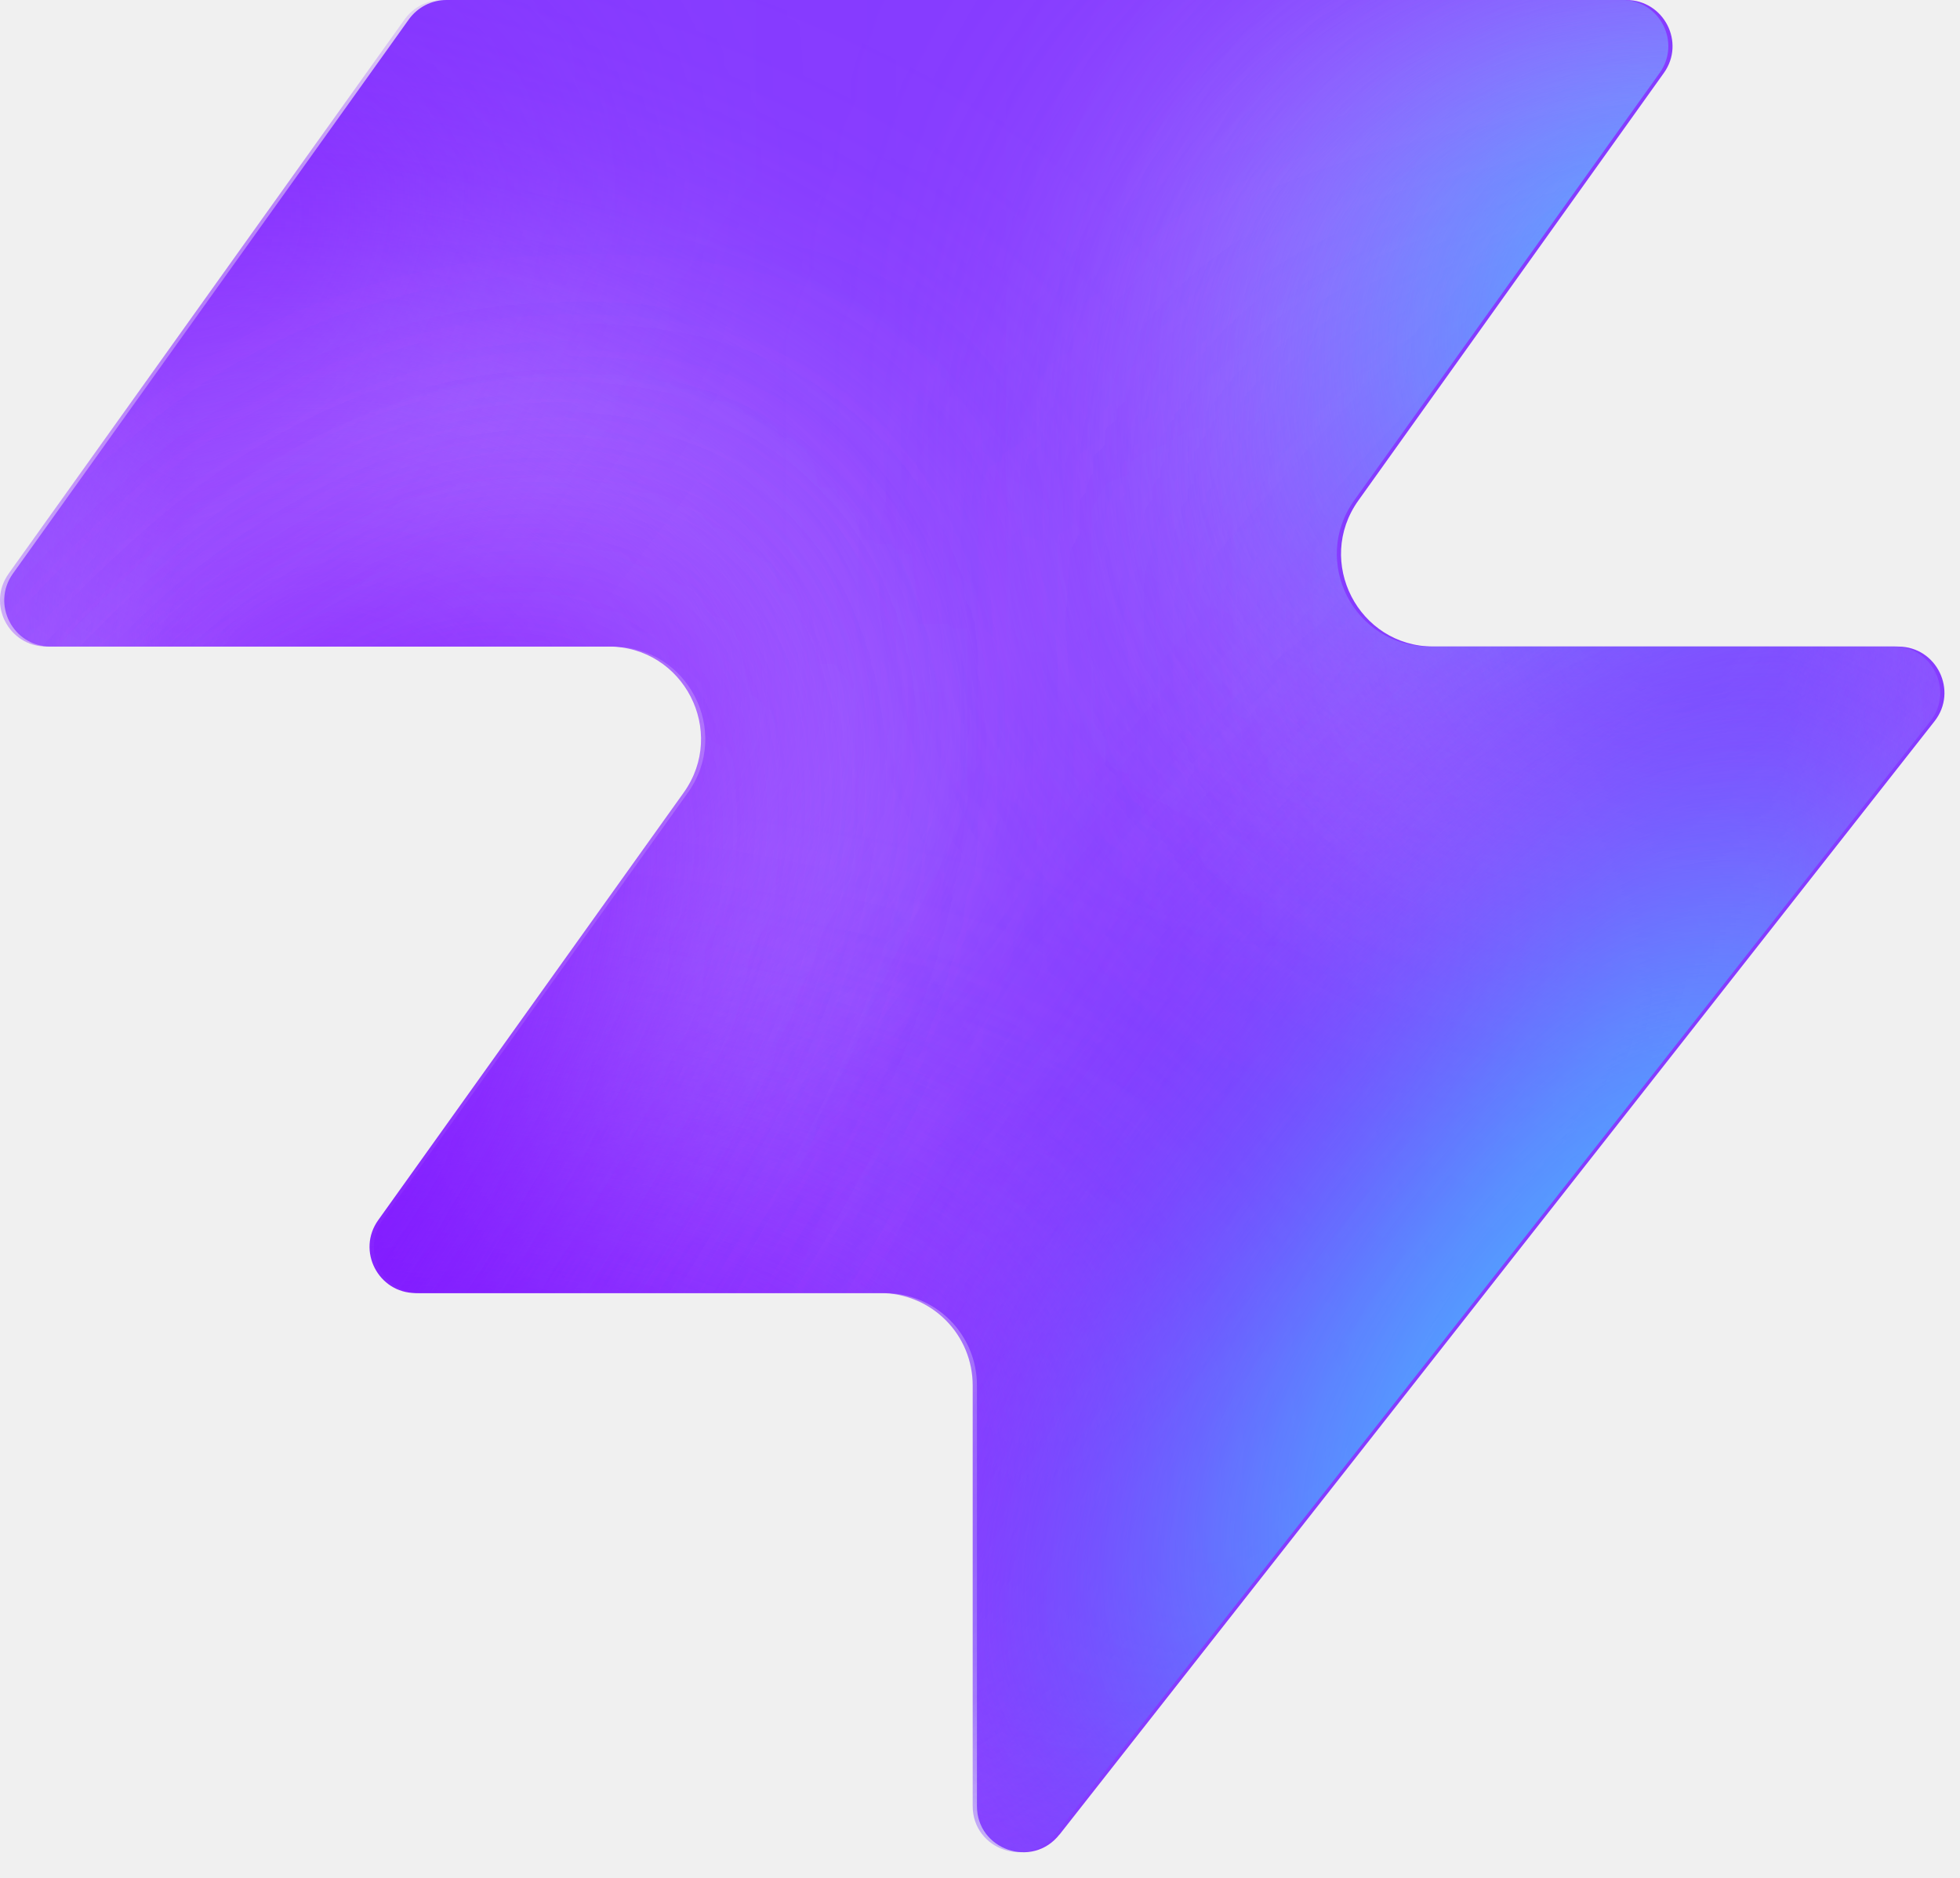
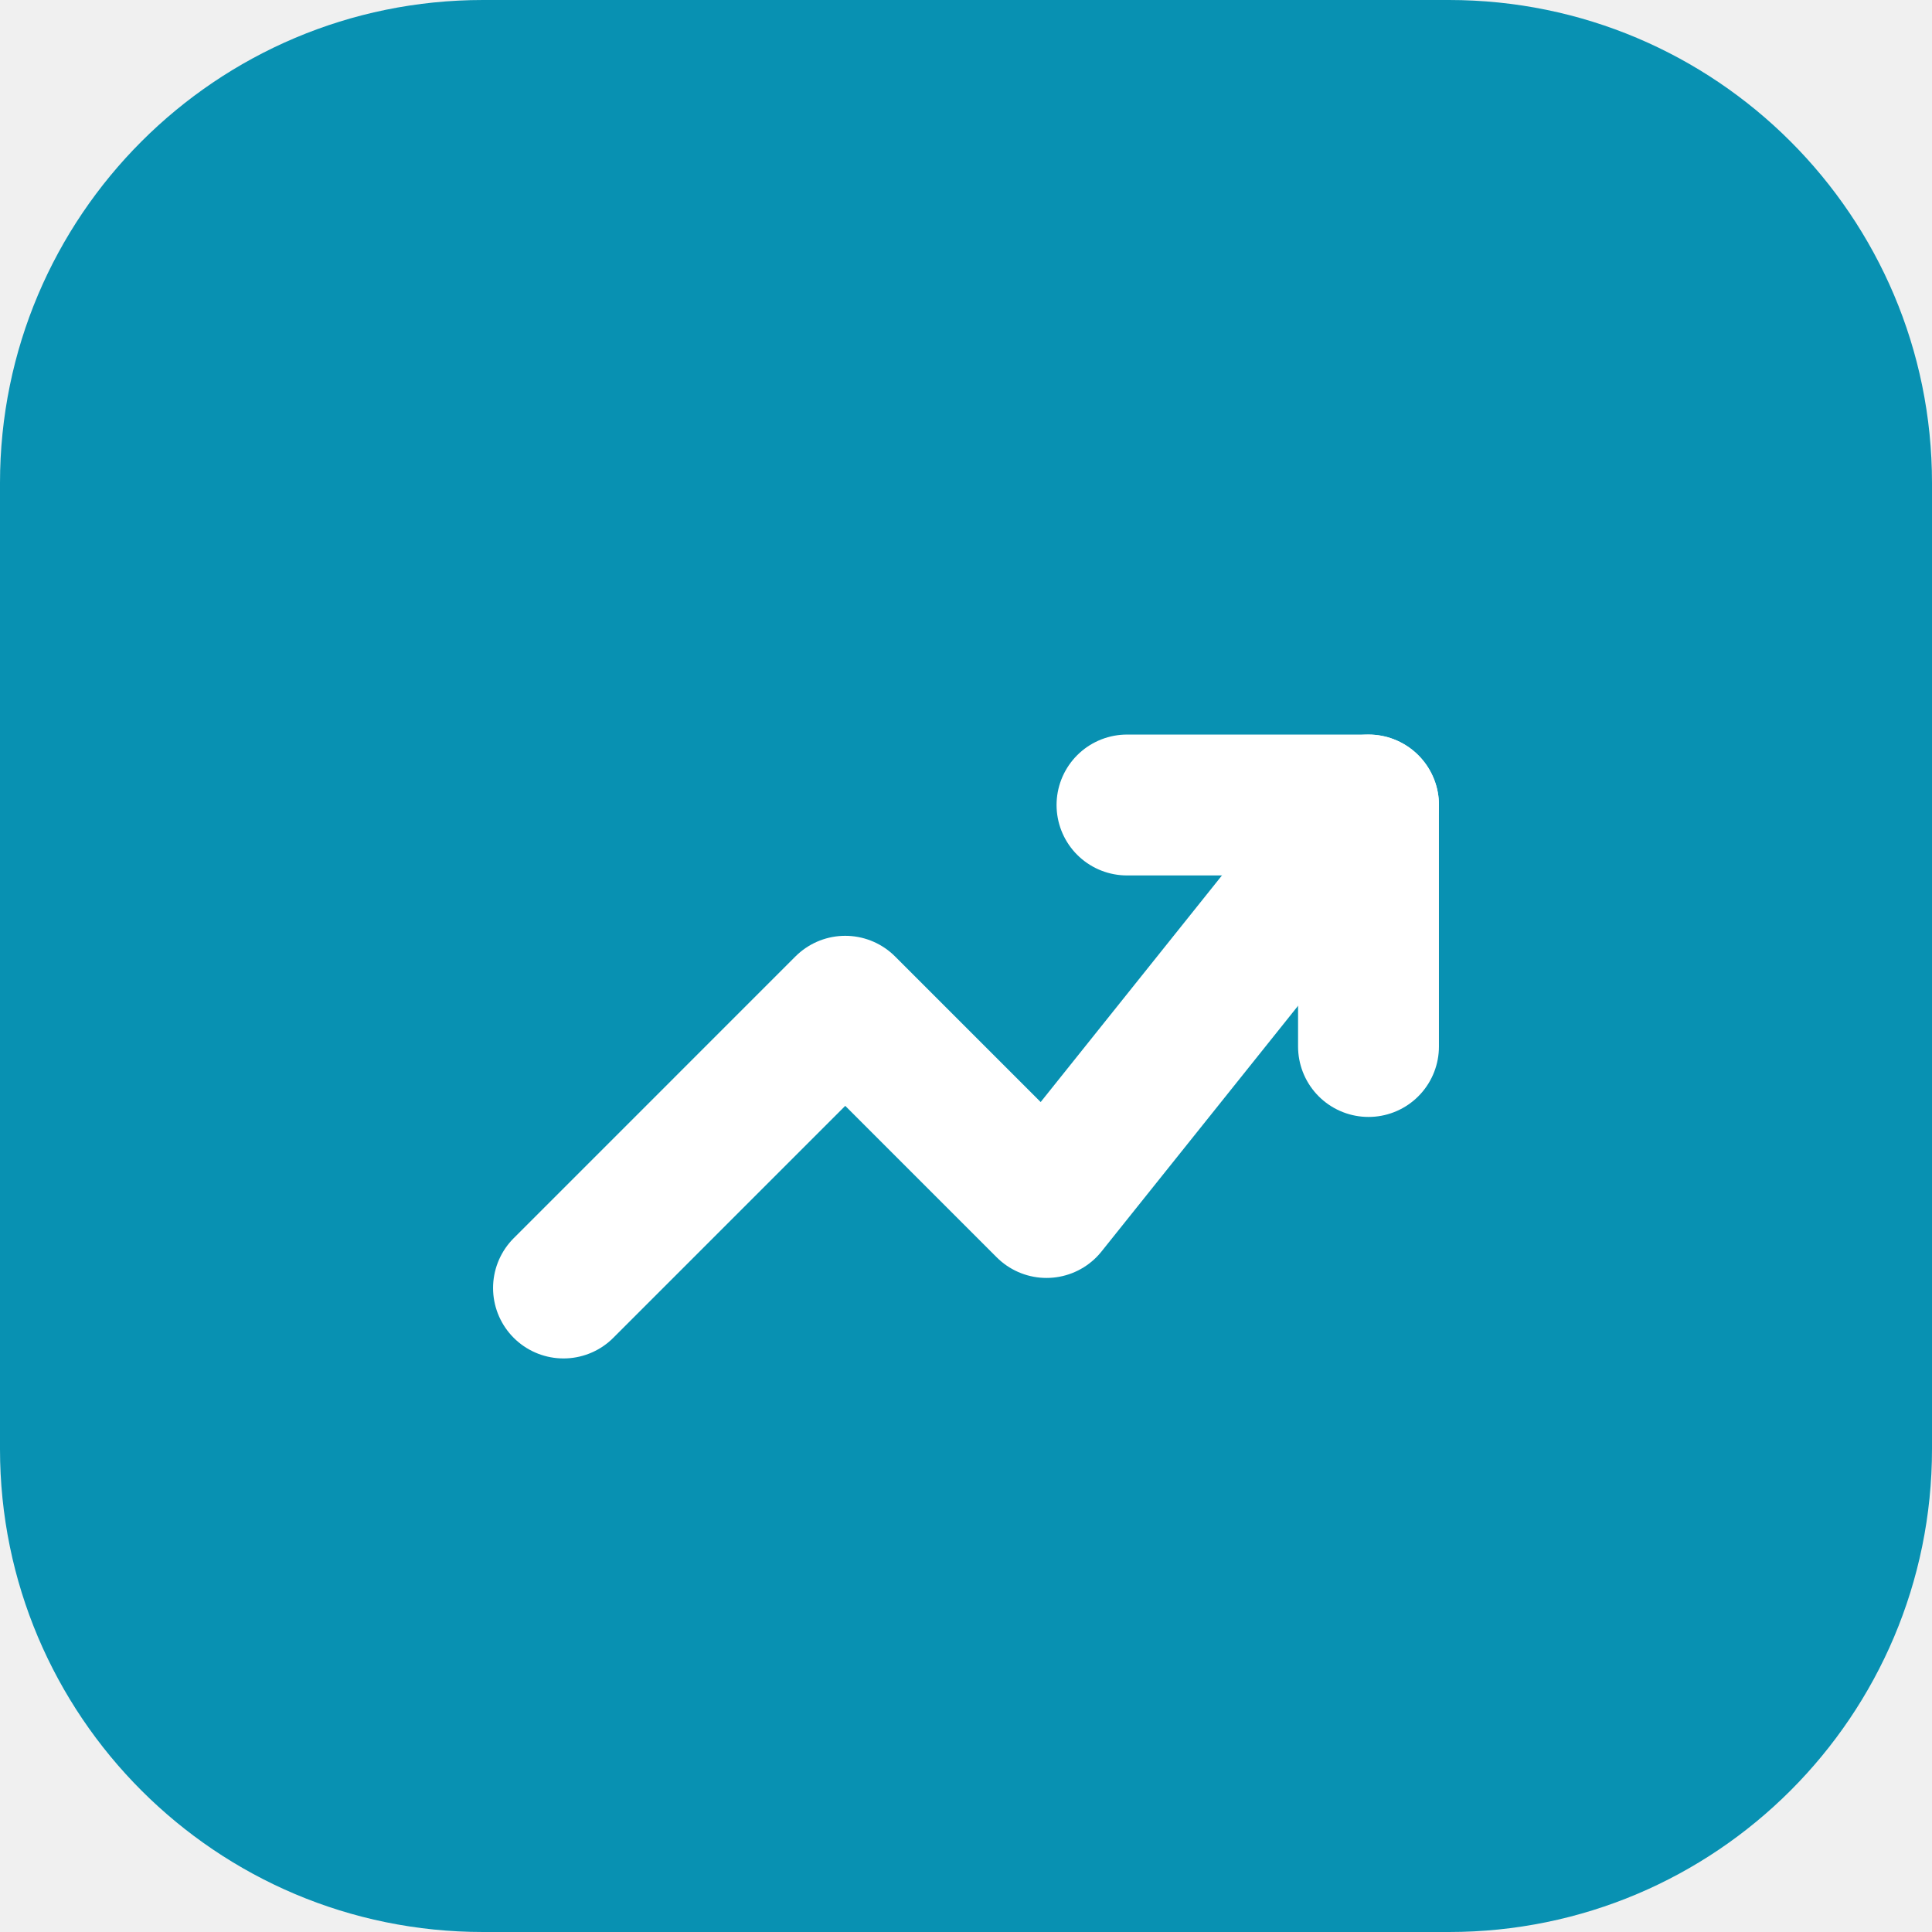
- <svg xmlns="http://www.w3.org/2000/svg" width="48" height="46" fill="none" viewBox="0 0 48 46">
-   <path fill="#863bff" d="M25.946 44.938c-.664.845-2.021.375-2.021-.698V33.937a2.26 2.26 0 0 0-2.262-2.262H10.287c-.92 0-1.456-1.04-.92-1.788l7.48-10.471c1.07-1.497 0-3.578-1.842-3.578H1.237c-.92 0-1.456-1.04-.92-1.788L10.013.474c.214-.297.556-.474.92-.474h28.894c.92 0 1.456 1.04.92 1.788l-7.48 10.471c-1.07 1.498 0 3.579 1.842 3.579h11.377c.943 0 1.473 1.088.89 1.83L25.947 44.94z" style="fill:#863bff;fill:color(display-p3 .525 .23 1);fill-opacity:1" />
-   <mask id="a" width="48" height="46" x="0" y="0" maskUnits="userSpaceOnUse" style="mask-type:alpha">
-     <path fill="#000" d="M25.842 44.938c-.664.844-2.021.375-2.021-.698V33.937a2.26 2.26 0 0 0-2.262-2.262H10.183c-.92 0-1.456-1.04-.92-1.788l7.48-10.471c1.07-1.498 0-3.579-1.842-3.579H1.133c-.92 0-1.456-1.04-.92-1.787L9.91.473c.214-.297.556-.474.92-.474h28.894c.92 0 1.456 1.04.92 1.788l-7.48 10.471c-1.07 1.498 0 3.578 1.842 3.578h11.377c.943 0 1.473 1.088.89 1.832L25.843 44.94z" style="fill:#000;fill-opacity:1" />
-   </mask>
-   <g mask="url(#a)">
-     <g filter="url(#b)">
-       <ellipse cx="5.508" cy="14.704" fill="#ede6ff" rx="5.508" ry="14.704" style="fill:#ede6ff;fill:color(display-p3 .927 .903 1);fill-opacity:1" transform="matrix(.00324 1 1 -.00324 -4.47 31.516)" />
-     </g>
-     <g filter="url(#c)">
-       <ellipse cx="10.399" cy="29.851" fill="#ede6ff" rx="10.399" ry="29.851" style="fill:#ede6ff;fill:color(display-p3 .927 .903 1);fill-opacity:1" transform="matrix(.00324 1 1 -.00324 -39.328 7.883)" />
-     </g>
-     <g filter="url(#d)">
-       <ellipse cx="5.508" cy="30.487" fill="#7e14ff" rx="5.508" ry="30.487" style="fill:#7e14ff;fill:color(display-p3 .492 .077 1);fill-opacity:1" transform="rotate(89.814 -25.913 -14.639)scale(1 -1)" />
-     </g>
-     <g filter="url(#e)">
-       <ellipse cx="5.508" cy="30.599" fill="#7e14ff" rx="5.508" ry="30.599" style="fill:#7e14ff;fill:color(display-p3 .492 .077 1);fill-opacity:1" transform="rotate(89.814 -32.644 -3.334)scale(1 -1)" />
-     </g>
-     <g filter="url(#f)">
-       <ellipse cx="5.508" cy="30.599" fill="#7e14ff" rx="5.508" ry="30.599" style="fill:#7e14ff;fill:color(display-p3 .492 .077 1);fill-opacity:1" transform="matrix(.00324 1 1 -.00324 -34.34 30.47)" />
-     </g>
-     <g filter="url(#g)">
-       <ellipse cx="14.072" cy="22.078" fill="#ede6ff" rx="14.072" ry="22.078" style="fill:#ede6ff;fill:color(display-p3 .927 .903 1);fill-opacity:1" transform="rotate(93.35 24.506 48.493)scale(-1 1)" />
-     </g>
-     <g filter="url(#h)">
-       <ellipse cx="3.47" cy="21.501" fill="#7e14ff" rx="3.47" ry="21.501" style="fill:#7e14ff;fill:color(display-p3 .492 .077 1);fill-opacity:1" transform="rotate(89.009 28.708 47.59)scale(-1 1)" />
-     </g>
-     <g filter="url(#i)">
-       <ellipse cx="3.47" cy="21.501" fill="#7e14ff" rx="3.47" ry="21.501" style="fill:#7e14ff;fill:color(display-p3 .492 .077 1);fill-opacity:1" transform="rotate(89.009 28.708 47.59)scale(-1 1)" />
-     </g>
-     <g filter="url(#j)">
-       <ellipse cx=".387" cy="8.972" fill="#7e14ff" rx="4.407" ry="29.108" style="fill:#7e14ff;fill:color(display-p3 .492 .077 1);fill-opacity:1" transform="rotate(39.51 .387 8.972)" />
-     </g>
-     <g filter="url(#k)">
-       <ellipse cx="47.523" cy="-6.092" fill="#7e14ff" rx="4.407" ry="29.108" style="fill:#7e14ff;fill:color(display-p3 .492 .077 1);fill-opacity:1" transform="rotate(37.892 47.523 -6.092)" />
-     </g>
-     <g filter="url(#l)">
-       <ellipse cx="41.412" cy="6.333" fill="#47bfff" rx="5.971" ry="9.665" style="fill:#47bfff;fill:color(display-p3 .28 .748 1);fill-opacity:1" transform="rotate(37.892 41.412 6.333)" />
-     </g>
-     <g filter="url(#m)">
-       <ellipse cx="-1.879" cy="38.332" fill="#7e14ff" rx="4.407" ry="29.108" style="fill:#7e14ff;fill:color(display-p3 .492 .077 1);fill-opacity:1" transform="rotate(37.892 -1.88 38.332)" />
-     </g>
-     <g filter="url(#n)">
-       <ellipse cx="-1.879" cy="38.332" fill="#7e14ff" rx="4.407" ry="29.108" style="fill:#7e14ff;fill:color(display-p3 .492 .077 1);fill-opacity:1" transform="rotate(37.892 -1.88 38.332)" />
-     </g>
-     <g filter="url(#o)">
-       <ellipse cx="35.651" cy="29.907" fill="#7e14ff" rx="4.407" ry="29.108" style="fill:#7e14ff;fill:color(display-p3 .492 .077 1);fill-opacity:1" transform="rotate(37.892 35.651 29.907)" />
-     </g>
-     <g filter="url(#p)">
-       <ellipse cx="38.418" cy="32.4" fill="#47bfff" rx="5.971" ry="15.297" style="fill:#47bfff;fill:color(display-p3 .28 .748 1);fill-opacity:1" transform="rotate(37.892 38.418 32.4)" />
-     </g>
-   </g>
+ <svg xmlns="http://www.w3.org/2000/svg" width="48" height="48" viewBox="0 0 48 48" fill="none">
+   <rect width="48" height="48" rx="12" fill="url(#paint0_linear_nexus)" />
+   <path d="M14 32L21 25L26 30L34 20" stroke="white" stroke-width="3.5" stroke-linecap="round" stroke-linejoin="round" />
+   <path d="M28 20H34V26" stroke="white" stroke-width="3.5" stroke-linecap="round" stroke-linejoin="round" />
  <defs>
-     <filter id="b" width="60.045" height="41.654" x="-19.77" y="16.149" color-interpolation-filters="sRGB" filterUnits="userSpaceOnUse">
-       <feFlood flood-opacity="0" result="BackgroundImageFix" />
-       <feBlend in="SourceGraphic" in2="BackgroundImageFix" result="shape" />
-       <feGaussianBlur result="effect1_foregroundBlur_2002_17158" stdDeviation="7.659" />
-     </filter>
-     <filter id="c" width="90.34" height="51.437" x="-54.613" y="-7.533" color-interpolation-filters="sRGB" filterUnits="userSpaceOnUse">
-       <feFlood flood-opacity="0" result="BackgroundImageFix" />
-       <feBlend in="SourceGraphic" in2="BackgroundImageFix" result="shape" />
-       <feGaussianBlur result="effect1_foregroundBlur_2002_17158" stdDeviation="7.659" />
-     </filter>
-     <filter id="d" width="79.355" height="29.4" x="-49.64" y="2.03" color-interpolation-filters="sRGB" filterUnits="userSpaceOnUse">
-       <feFlood flood-opacity="0" result="BackgroundImageFix" />
-       <feBlend in="SourceGraphic" in2="BackgroundImageFix" result="shape" />
-       <feGaussianBlur result="effect1_foregroundBlur_2002_17158" stdDeviation="4.596" />
-     </filter>
-     <filter id="e" width="79.579" height="29.4" x="-45.045" y="20.029" color-interpolation-filters="sRGB" filterUnits="userSpaceOnUse">
-       <feFlood flood-opacity="0" result="BackgroundImageFix" />
-       <feBlend in="SourceGraphic" in2="BackgroundImageFix" result="shape" />
-       <feGaussianBlur result="effect1_foregroundBlur_2002_17158" stdDeviation="4.596" />
-     </filter>
-     <filter id="f" width="79.579" height="29.4" x="-43.513" y="21.178" color-interpolation-filters="sRGB" filterUnits="userSpaceOnUse">
-       <feFlood flood-opacity="0" result="BackgroundImageFix" />
-       <feBlend in="SourceGraphic" in2="BackgroundImageFix" result="shape" />
-       <feGaussianBlur result="effect1_foregroundBlur_2002_17158" stdDeviation="4.596" />
-     </filter>
-     <filter id="g" width="74.749" height="58.852" x="15.756" y="-17.901" color-interpolation-filters="sRGB" filterUnits="userSpaceOnUse">
-       <feFlood flood-opacity="0" result="BackgroundImageFix" />
-       <feBlend in="SourceGraphic" in2="BackgroundImageFix" result="shape" />
-       <feGaussianBlur result="effect1_foregroundBlur_2002_17158" stdDeviation="7.659" />
-     </filter>
-     <filter id="h" width="61.377" height="25.362" x="23.548" y="2.284" color-interpolation-filters="sRGB" filterUnits="userSpaceOnUse">
-       <feFlood flood-opacity="0" result="BackgroundImageFix" />
-       <feBlend in="SourceGraphic" in2="BackgroundImageFix" result="shape" />
-       <feGaussianBlur result="effect1_foregroundBlur_2002_17158" stdDeviation="4.596" />
-     </filter>
-     <filter id="i" width="61.377" height="25.362" x="23.548" y="2.284" color-interpolation-filters="sRGB" filterUnits="userSpaceOnUse">
-       <feFlood flood-opacity="0" result="BackgroundImageFix" />
-       <feBlend in="SourceGraphic" in2="BackgroundImageFix" result="shape" />
-       <feGaussianBlur result="effect1_foregroundBlur_2002_17158" stdDeviation="4.596" />
-     </filter>
-     <filter id="j" width="56.045" height="63.649" x="-27.636" y="-22.853" color-interpolation-filters="sRGB" filterUnits="userSpaceOnUse">
-       <feFlood flood-opacity="0" result="BackgroundImageFix" />
-       <feBlend in="SourceGraphic" in2="BackgroundImageFix" result="shape" />
-       <feGaussianBlur result="effect1_foregroundBlur_2002_17158" stdDeviation="4.596" />
-     </filter>
-     <filter id="k" width="54.814" height="64.646" x="20.116" y="-38.415" color-interpolation-filters="sRGB" filterUnits="userSpaceOnUse">
-       <feFlood flood-opacity="0" result="BackgroundImageFix" />
-       <feBlend in="SourceGraphic" in2="BackgroundImageFix" result="shape" />
-       <feGaussianBlur result="effect1_foregroundBlur_2002_17158" stdDeviation="4.596" />
-     </filter>
-     <filter id="l" width="33.541" height="35.313" x="24.641" y="-11.323" color-interpolation-filters="sRGB" filterUnits="userSpaceOnUse">
-       <feFlood flood-opacity="0" result="BackgroundImageFix" />
-       <feBlend in="SourceGraphic" in2="BackgroundImageFix" result="shape" />
-       <feGaussianBlur result="effect1_foregroundBlur_2002_17158" stdDeviation="4.596" />
-     </filter>
-     <filter id="m" width="54.814" height="64.646" x="-29.286" y="6.009" color-interpolation-filters="sRGB" filterUnits="userSpaceOnUse">
-       <feFlood flood-opacity="0" result="BackgroundImageFix" />
-       <feBlend in="SourceGraphic" in2="BackgroundImageFix" result="shape" />
-       <feGaussianBlur result="effect1_foregroundBlur_2002_17158" stdDeviation="4.596" />
-     </filter>
-     <filter id="n" width="54.814" height="64.646" x="-29.286" y="6.009" color-interpolation-filters="sRGB" filterUnits="userSpaceOnUse">
-       <feFlood flood-opacity="0" result="BackgroundImageFix" />
-       <feBlend in="SourceGraphic" in2="BackgroundImageFix" result="shape" />
-       <feGaussianBlur result="effect1_foregroundBlur_2002_17158" stdDeviation="4.596" />
-     </filter>
-     <filter id="o" width="54.814" height="64.646" x="8.244" y="-2.416" color-interpolation-filters="sRGB" filterUnits="userSpaceOnUse">
-       <feFlood flood-opacity="0" result="BackgroundImageFix" />
-       <feBlend in="SourceGraphic" in2="BackgroundImageFix" result="shape" />
-       <feGaussianBlur result="effect1_foregroundBlur_2002_17158" stdDeviation="4.596" />
-     </filter>
-     <filter id="p" width="39.409" height="43.623" x="18.713" y="10.588" color-interpolation-filters="sRGB" filterUnits="userSpaceOnUse">
-       <feFlood flood-opacity="0" result="BackgroundImageFix" />
-       <feBlend in="SourceGraphic" in2="BackgroundImageFix" result="shape" />
-       <feGaussianBlur result="effect1_foregroundBlur_2002_17158" stdDeviation="4.596" />
-     </filter>
+     <linearGradient id="paint0_linear_nexus" x1="0" y1="0" x2="48" y2="48" gradientUnits="userSpaceOnUse">
+       <stop stop-color="#06b6d4" />
+       <stop stop-color="#0891b2" />
+     </linearGradient>
  </defs>
</svg>
